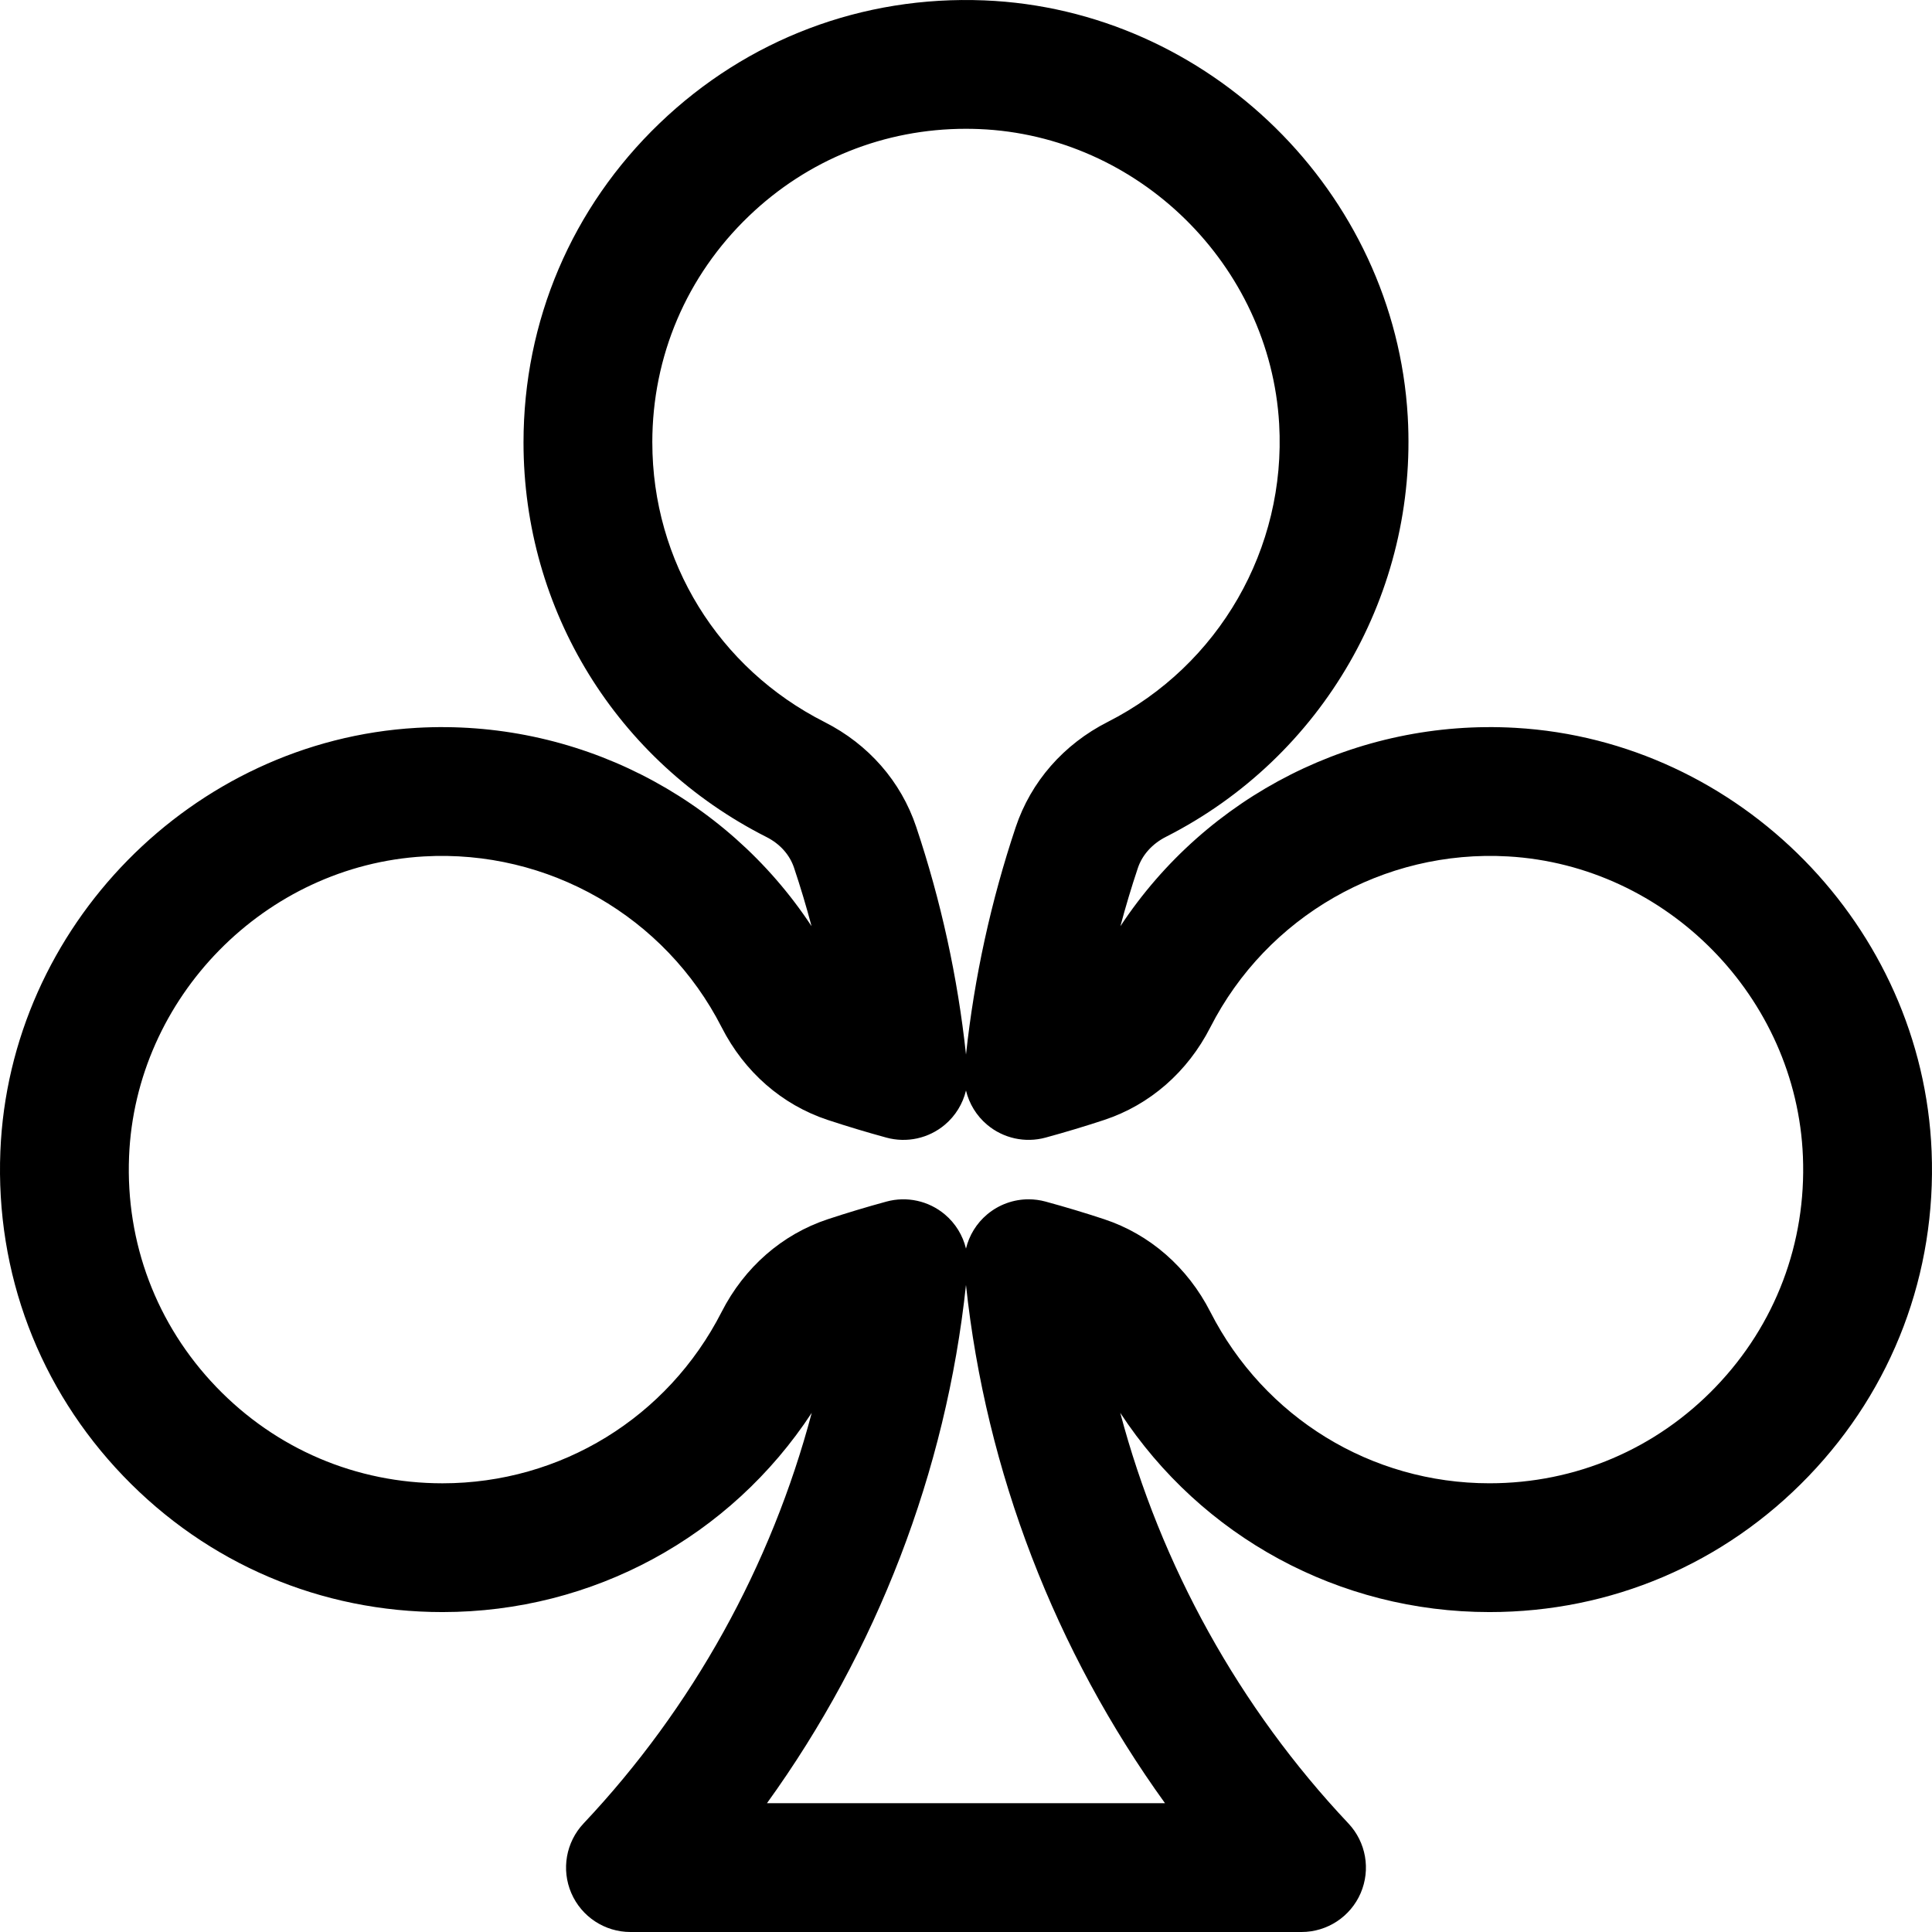
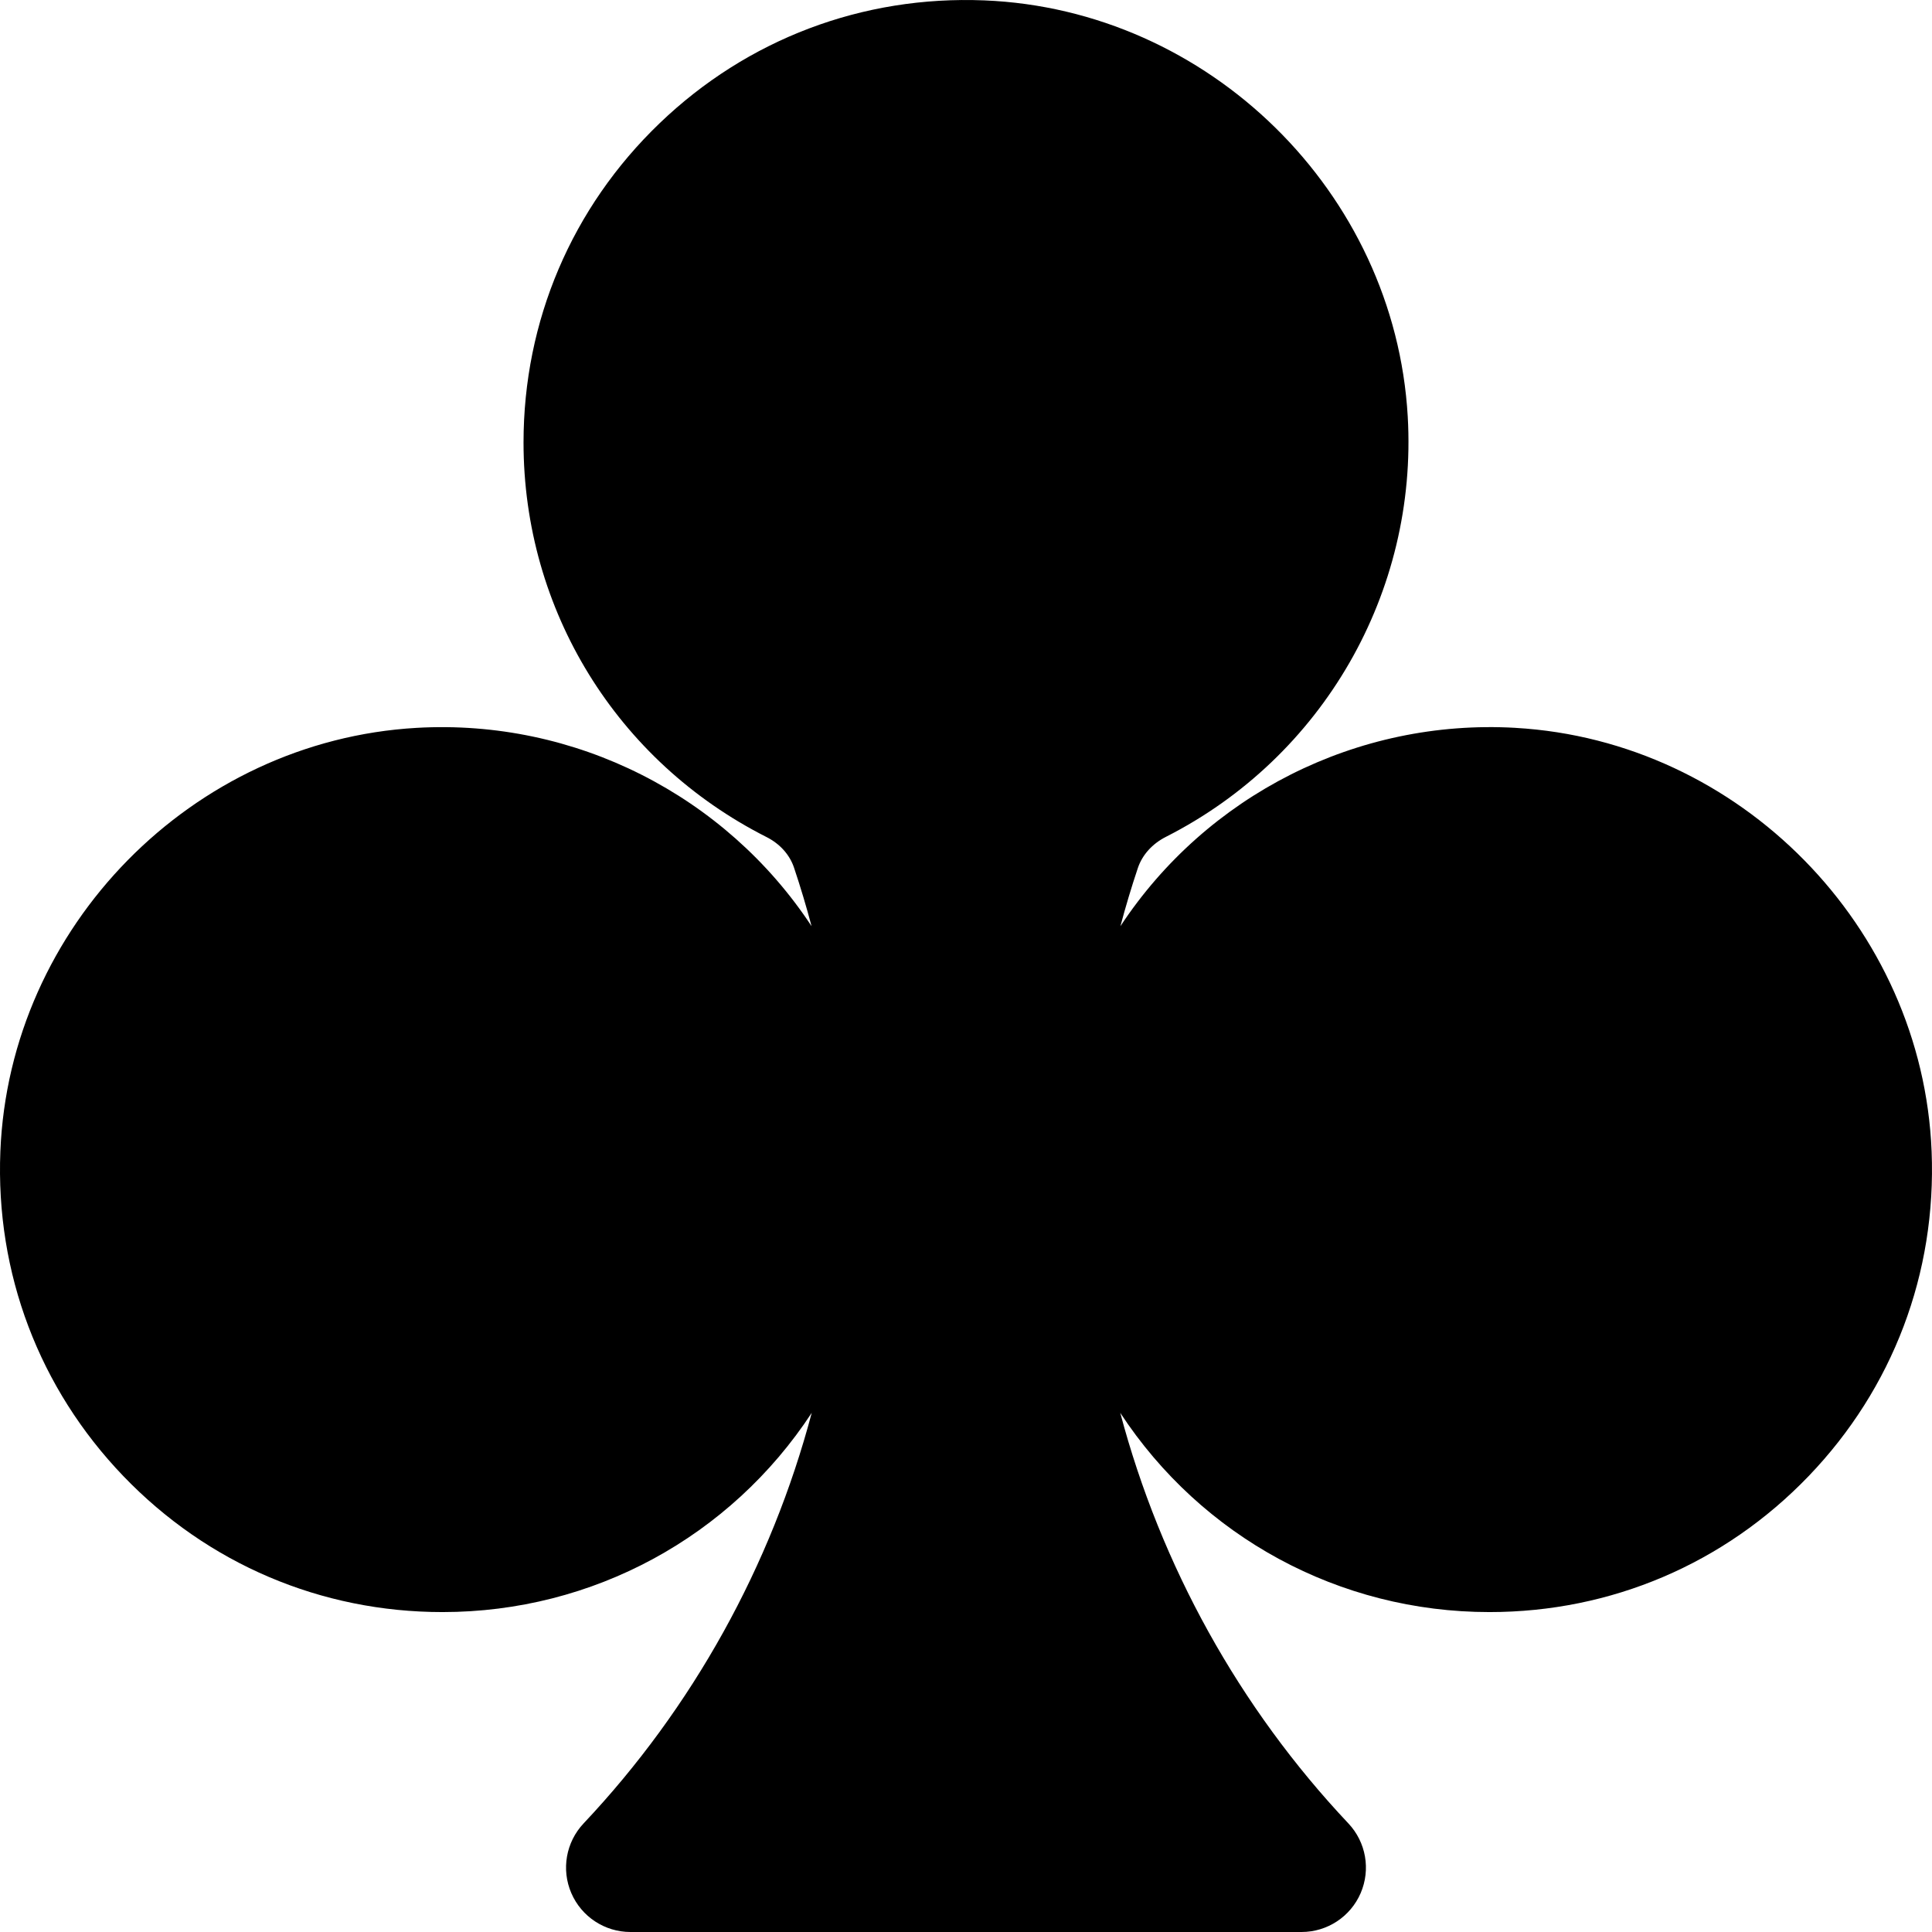
- <svg xmlns="http://www.w3.org/2000/svg" width="381.049" height="381.052" viewBox="0 0 100.819 100.82" version="1.1" id="svg1">
-   <defs id="defs1" />
-   <g id="layer1">
-     <path d="m 79.082,37.982 c -8.283,-0.474 -16.117,3.527 -20.614,10.35 0.271,-1.02 0.574,-2.031 0.909,-3.032 0.231,-0.689 0.753,-1.269 1.471,-1.633 8.189,-4.156 13.14,-12.764 12.614,-21.929 C 72.79,10.032 63.083,0.493 51.362,0.02 45.008,-0.237 38.991,2.042 34.416,6.436 29.839,10.832 27.319,16.747 27.319,23.091 c 0,8.744 4.859,16.633 12.681,20.59 0.699,0.354 1.208,0.921 1.435,1.599 0.338,1.008 0.643,2.026 0.915,3.052 C 37.854,41.51 30.017,37.507 21.737,37.982 10.031,38.654 0.492,48.361 0.019,60.083 c -0.256,6.352 2.023,12.371 6.417,16.945 4.396,4.577 10.311,7.097 16.655,7.097 7.851,0 15.025,-3.926 19.269,-10.398 -2.112,7.966 -6.204,15.379 -11.906,21.427 -0.92,0.976 -1.172,2.405 -0.64,3.637 0.532,1.232 1.744,2.029 3.085,2.029 h 5.369 24.283 5.369 c 1.341,0 2.554,-0.798 3.085,-2.029 0.531,-1.232 0.28,-2.661 -0.64,-3.637 -5.702,-6.047 -9.793,-13.461 -11.906,-21.427 4.244,6.471 11.418,10.398 19.27,10.398 6.344,0 12.259,-2.52 16.655,-7.097 4.394,-4.575 6.673,-10.593 6.416,-16.945 C 100.328,48.361 90.788,38.654 79.082,37.982 Z M 34.04,23.091 c 0,-4.498 1.787,-8.691 5.032,-11.808 3.078,-2.957 7.08,-4.562 11.334,-4.562 0.228,0 0.456,0.005 0.685,0.014 8.306,0.335 15.185,7.094 15.661,15.387 0.373,6.5 -3.139,12.604 -8.946,15.551 -2.302,1.168 -4.007,3.118 -4.802,5.492 -1.289,3.851 -2.161,7.84 -2.594,11.866 -0.434,-4.033 -1.308,-8.029 -2.601,-11.888 -0.793,-2.364 -2.488,-4.303 -4.774,-5.46 -5.547,-2.806 -8.994,-8.398 -8.994,-14.593 z M 60.795,94.099 H 40.023 c 5.727,-7.937 9.347,-17.302 10.386,-27.044 1.039,9.741 4.66,19.106 10.386,27.044 z m 28.741,-21.727 c -3.117,3.245 -7.31,5.032 -11.808,5.032 -6.17,0 -11.751,-3.426 -14.566,-8.941 -1.19,-2.333 -3.16,-4.052 -5.547,-4.841 -0.986,-0.326 -2.014,-0.635 -3.055,-0.919 -0.292,-0.079 -0.589,-0.118 -0.884,-0.118 -0.78,0 -1.547,0.272 -2.16,0.786 -0.558,0.468 -0.941,1.096 -1.107,1.786 -0.166,-0.689 -0.549,-1.318 -1.107,-1.786 -0.844,-0.708 -1.982,-0.957 -3.045,-0.667 -1.042,0.284 -2.07,0.594 -3.055,0.919 -2.386,0.789 -4.356,2.508 -5.546,4.841 -2.815,5.515 -8.396,8.941 -14.566,8.941 -4.498,0 -8.691,-1.787 -11.808,-5.032 C 8.168,69.129 6.553,64.861 6.735,60.354 7.07,52.047 13.829,45.168 22.122,44.692 c 6.486,-0.371 12.585,3.129 15.538,8.919 1.186,2.328 3.15,4.043 5.53,4.831 0.989,0.327 2.021,0.638 3.067,0.924 1.064,0.29 2.202,0.04 3.046,-0.669 0.558,-0.469 0.94,-1.098 1.106,-1.789 0.166,0.69 0.548,1.32 1.106,1.788 0.844,0.709 1.983,0.959 3.046,0.669 1.046,-0.285 2.077,-0.596 3.066,-0.923 2.38,-0.788 4.345,-2.504 5.533,-4.832 2.952,-5.789 9.05,-9.29 15.537,-8.918 8.294,0.476 15.053,7.355 15.387,15.661 0.182,4.507 -1.433,8.775 -4.548,12.018 z" id="path1" style="stroke-width:0.42" />
-   </g>
+ <svg xmlns="http://www.w3.org/2000/svg" width="381.05" height="381.05" version="1.1" viewBox="0 0 100.82 100.82">
+   <path d="m79.082 37.982c-8.283-0.474-16.117 3.527-20.614 10.35 0.271-1.02 0.574-2.031 0.909-3.032 0.231-0.689 0.753-1.269 1.471-1.633 8.188-4.156 13.14-12.764 12.614-21.929-0.671-11.706-10.379-21.245-22.1-21.718-6.354-0.257-12.371 2.023-16.945 6.416-4.577 4.396-7.097 10.311-7.097 16.655 0 8.744 4.859 16.633 12.681 20.59 0.699 0.354 1.208 0.921 1.435 1.599 0.338 1.008 0.643 2.026 0.915 3.052-4.497-6.822-12.334-10.824-20.614-10.349-11.706 0.671-21.246 10.379-21.718 22.1-0.256 6.353 2.023 12.371 6.417 16.945 4.396 4.577 10.311 7.097 16.655 7.097 7.851 0 15.025-3.926 19.269-10.398-2.112 7.966-6.204 15.379-11.906 21.427-0.92 0.976-1.172 2.405-0.64 3.637 0.532 1.232 1.744 2.029 3.085 2.029h35.021c1.341 0 2.554-0.798 3.085-2.029 0.531-1.232 0.28-2.661-0.64-3.637-5.702-6.047-9.793-13.461-11.906-21.427 4.244 6.471 11.418 10.398 19.27 10.398 6.344 0 12.259-2.52 16.655-7.097 4.394-4.575 6.673-10.593 6.416-16.945-0.472-11.721-10.012-21.429-21.718-22.1z" />
</svg>
